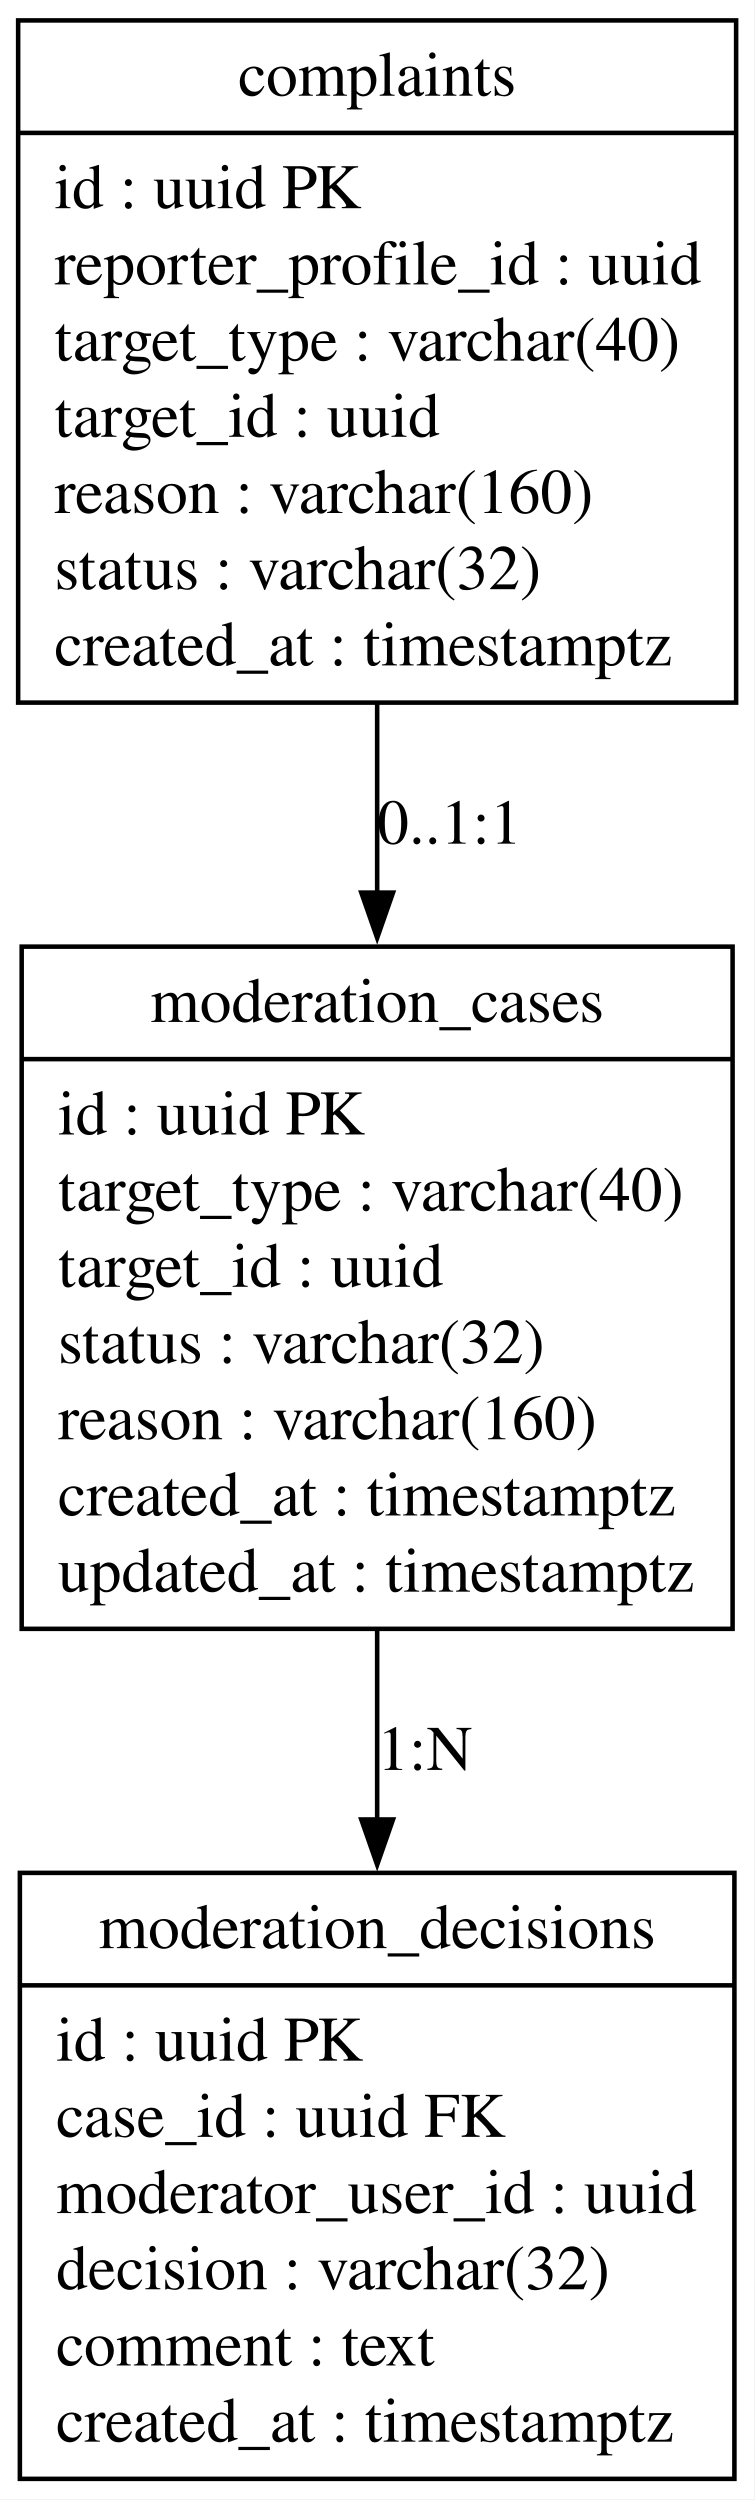
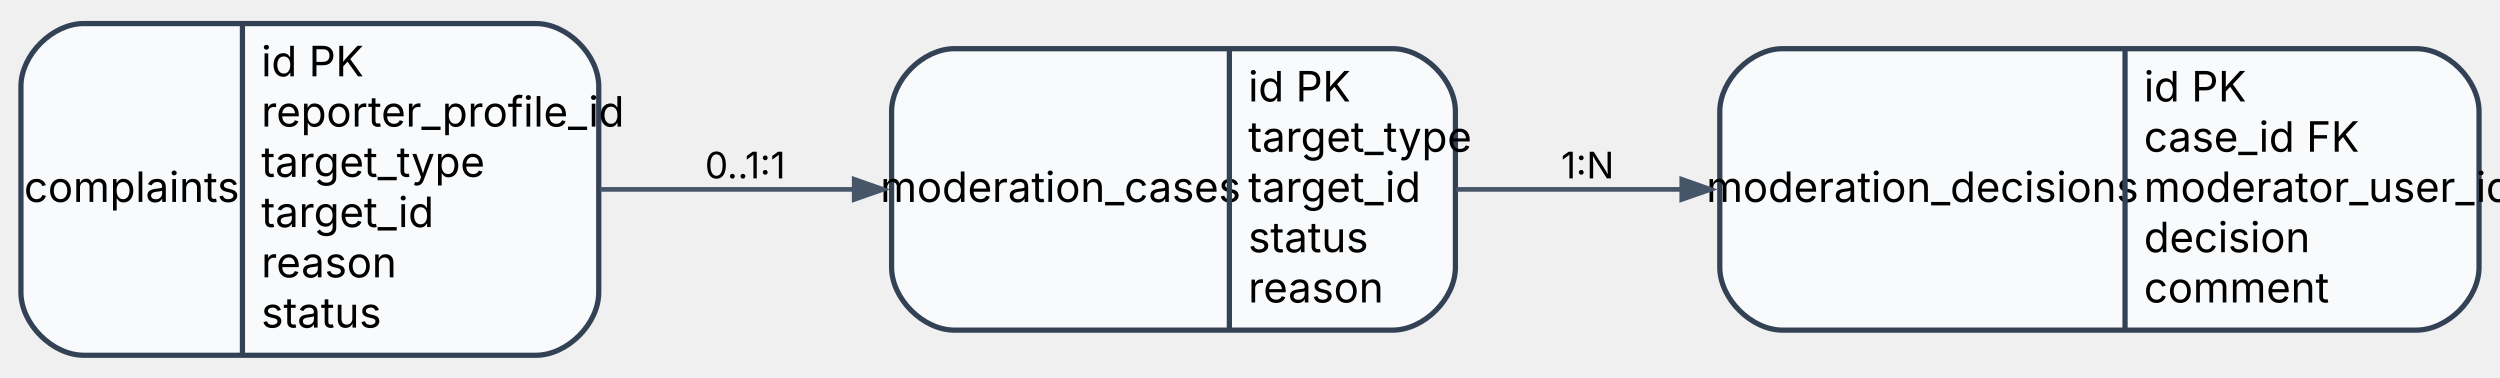
- <svg xmlns="http://www.w3.org/2000/svg" width="462pt" height="1531pt" viewBox="0.00 0.00 462.00 1531.00">
-   <g id="graph0" class="graph" transform="scale(2.77778 2.77778) rotate(0) translate(4 547)">
-     <polygon fill="white" stroke="none" points="-4,4 -4,-547 162.29,-547 162.29,4 -4,4" />
+ <svg xmlns="http://www.w3.org/2000/svg" width="960pt" height="145pt" viewBox="0.00 0.00 960.00 145.00">
+   <g id="graph0" class="graph" transform="scale(2.01029 2.01029) rotate(0) translate(4 68.36)">
    <g id="node1" class="node">
-       <polygon fill="none" stroke="black" points="0.78,-187.9 0.78,-338.3 157.51,-338.3 157.51,-187.9 0.78,-187.9" />
-       <text xml:space="preserve" text-anchor="middle" x="79.15" y="-321.7" font-family="Times,serif" font-size="14.00">moderation_cases</text>
-       <polyline fill="none" stroke="black" points="0.78,-313.5 157.51,-313.5" />
-       <text xml:space="preserve" text-anchor="start" x="8.78" y="-296.9" font-family="Times,serif" font-size="14.00">id : uuid PK</text>
-       <text xml:space="preserve" text-anchor="start" x="8.78" y="-280.1" font-family="Times,serif" font-size="14.00">target_type : varchar(40)</text>
-       <text xml:space="preserve" text-anchor="start" x="8.78" y="-263.3" font-family="Times,serif" font-size="14.00">target_id : uuid</text>
-       <text xml:space="preserve" text-anchor="start" x="8.78" y="-246.5" font-family="Times,serif" font-size="14.00">status : varchar(32)</text>
-       <text xml:space="preserve" text-anchor="start" x="8.78" y="-229.7" font-family="Times,serif" font-size="14.00">reason : varchar(160)</text>
-       <text xml:space="preserve" text-anchor="start" x="8.78" y="-212.9" font-family="Times,serif" font-size="14.00">created_at : timestamptz</text>
-       <text xml:space="preserve" text-anchor="start" x="8.78" y="-196.1" font-family="Times,serif" font-size="14.00">updated_at : timestamptz</text>
+       <path fill="#f8fafc" stroke="#334155" d="M178.31,-5.3C178.31,-5.3 262.01,-5.3 262.01,-5.3 268.01,-5.3 274.01,-11.3 274.01,-17.3 274.01,-17.3 274.01,-47.06 274.01,-47.06 274.01,-53.06 268.01,-59.06 262.01,-59.06 262.01,-59.06 178.31,-59.06 178.31,-59.06 172.31,-59.06 166.31,-53.06 166.31,-47.06 166.31,-47.06 166.31,-17.3 166.31,-17.3 166.31,-11.3 172.31,-5.3 178.31,-5.3" />
+       <text xml:space="preserve" text-anchor="middle" x="198.57" y="-29.78" font-family="Inter" font-size="8.00">moderation_cases</text>
+       <polyline fill="none" stroke="#334155" points="230.83,-5.3 230.83,-59.06" />
+       <text xml:space="preserve" text-anchor="start" x="234.43" y="-48.98" font-family="Inter" font-size="8.00">id PK</text>
+       <text xml:space="preserve" text-anchor="start" x="234.43" y="-39.38" font-family="Inter" font-size="8.00">target_type</text>
+       <text xml:space="preserve" text-anchor="start" x="234.43" y="-29.78" font-family="Inter" font-size="8.00">target_id</text>
+       <text xml:space="preserve" text-anchor="start" x="234.43" y="-20.18" font-family="Inter" font-size="8.00">status</text>
+       <text xml:space="preserve" text-anchor="start" x="234.43" y="-10.58" font-family="Inter" font-size="8.00">reason</text>
    </g>
    <g id="node2" class="node">
-       <polygon fill="none" stroke="black" points="0.38,-0.5 0.38,-134.1 157.91,-134.1 157.91,-0.5 0.38,-0.5" />
-       <text xml:space="preserve" text-anchor="middle" x="79.15" y="-117.5" font-family="Times,serif" font-size="14.00">moderation_decisions</text>
-       <polyline fill="none" stroke="black" points="0.38,-109.3 157.91,-109.3" />
-       <text xml:space="preserve" text-anchor="start" x="8.38" y="-92.7" font-family="Times,serif" font-size="14.00">id : uuid PK</text>
-       <text xml:space="preserve" text-anchor="start" x="8.38" y="-75.9" font-family="Times,serif" font-size="14.00">case_id : uuid FK</text>
-       <text xml:space="preserve" text-anchor="start" x="8.38" y="-59.1" font-family="Times,serif" font-size="14.00">moderator_user_id : uuid</text>
-       <text xml:space="preserve" text-anchor="start" x="8.38" y="-42.3" font-family="Times,serif" font-size="14.00">decision : varchar(32)</text>
-       <text xml:space="preserve" text-anchor="start" x="8.38" y="-25.5" font-family="Times,serif" font-size="14.00">comment : text</text>
-       <text xml:space="preserve" text-anchor="start" x="8.38" y="-8.7" font-family="Times,serif" font-size="14.00">created_at : timestamptz</text>
+       <path fill="#f8fafc" stroke="#334155" d="M336.51,-5.3C336.51,-5.3 457.54,-5.3 457.54,-5.3 463.54,-5.3 469.54,-11.3 469.54,-17.3 469.54,-17.3 469.54,-47.06 469.54,-47.06 469.54,-53.06 463.54,-59.06 457.54,-59.06 457.54,-59.06 336.51,-59.06 336.51,-59.06 330.51,-59.06 324.51,-53.06 324.51,-47.06 324.51,-47.06 324.51,-17.3 324.51,-17.3 324.51,-11.3 330.51,-5.3 336.51,-5.3" />
+       <text xml:space="preserve" text-anchor="middle" x="363.21" y="-29.78" font-family="Inter" font-size="8.00">moderation_decisions</text>
+       <polyline fill="none" stroke="#334155" points="401.92,-5.3 401.92,-59.06" />
+       <text xml:space="preserve" text-anchor="start" x="405.52" y="-48.98" font-family="Inter" font-size="8.00">id PK</text>
+       <text xml:space="preserve" text-anchor="start" x="405.52" y="-39.38" font-family="Inter" font-size="8.00">case_id FK</text>
+       <text xml:space="preserve" text-anchor="start" x="405.52" y="-29.78" font-family="Inter" font-size="8.00">moderator_user_id</text>
+       <text xml:space="preserve" text-anchor="start" x="405.52" y="-20.18" font-family="Inter" font-size="8.00">decision</text>
+       <text xml:space="preserve" text-anchor="start" x="405.52" y="-10.58" font-family="Inter" font-size="8.00">comment</text>
    </g>
    <g id="edge1" class="edge">
-       <path fill="none" stroke="black" d="M79.15,-187.45C79.15,-173.79 79.15,-159.5 79.15,-145.76" />
-       <polygon fill="black" stroke="black" points="82.65,-145.88 79.15,-135.88 75.65,-145.88 82.65,-145.88" />
-       <text xml:space="preserve" text-anchor="middle" x="89.65" y="-156.8" font-family="Times,serif" font-size="14.00">1:N</text>
+       <path fill="none" stroke="#475569" stroke-width="0.9" d="M274.19,-32.18C274.19,-32.18 317.25,-32.18 317.25,-32.18" />
+       <polygon fill="#475569" stroke="#475569" stroke-width="0.9" points="317.25,-34.11 322.75,-32.18 317.25,-30.26 317.25,-34.11" />
+       <text xml:space="preserve" text-anchor="middle" x="299.26" y="-34.28" font-family="Inter" font-size="7.00">1:N</text>
    </g>
    <g id="node3" class="node">
-       <polygon fill="none" stroke="black" points="0,-392.1 0,-542.5 158.29,-542.5 158.29,-392.1 0,-392.1" />
-       <text xml:space="preserve" text-anchor="middle" x="79.15" y="-525.9" font-family="Times,serif" font-size="14.00">complaints</text>
-       <polyline fill="none" stroke="black" points="0,-517.7 158.29,-517.7" />
-       <text xml:space="preserve" text-anchor="start" x="8" y="-501.1" font-family="Times,serif" font-size="14.00">id : uuid PK</text>
-       <text xml:space="preserve" text-anchor="start" x="8" y="-484.3" font-family="Times,serif" font-size="14.00">reporter_profile_id : uuid</text>
-       <text xml:space="preserve" text-anchor="start" x="8" y="-467.5" font-family="Times,serif" font-size="14.00">target_type : varchar(40)</text>
-       <text xml:space="preserve" text-anchor="start" x="8" y="-450.7" font-family="Times,serif" font-size="14.00">target_id : uuid</text>
-       <text xml:space="preserve" text-anchor="start" x="8" y="-433.9" font-family="Times,serif" font-size="14.00">reason : varchar(160)</text>
-       <text xml:space="preserve" text-anchor="start" x="8" y="-417.1" font-family="Times,serif" font-size="14.00">status : varchar(32)</text>
-       <text xml:space="preserve" text-anchor="start" x="8" y="-400.3" font-family="Times,serif" font-size="14.00">created_at : timestamptz</text>
+       <path fill="#f8fafc" stroke="#334155" d="M12,-0.5C12,-0.5 98.37,-0.5 98.37,-0.5 104.37,-0.5 110.37,-6.5 110.37,-12.5 110.37,-12.5 110.37,-51.86 110.37,-51.86 110.37,-57.86 104.37,-63.86 98.37,-63.86 98.37,-63.86 12,-63.86 12,-63.86 6,-63.86 0,-57.86 0,-51.86 0,-51.86 0,-12.5 0,-12.5 0,-6.5 6,-0.5 12,-0.5" />
+       <text xml:space="preserve" text-anchor="middle" x="21.15" y="-29.78" font-family="Inter" font-size="8.00">complaints</text>
+       <polyline fill="none" stroke="#334155" points="42.31,-0.5 42.31,-63.86" />
+       <text xml:space="preserve" text-anchor="start" x="45.91" y="-53.78" font-family="Inter" font-size="8.00">id PK</text>
+       <text xml:space="preserve" text-anchor="start" x="45.91" y="-44.18" font-family="Inter" font-size="8.00">reporter_profile_id</text>
+       <text xml:space="preserve" text-anchor="start" x="45.91" y="-34.58" font-family="Inter" font-size="8.00">target_type</text>
+       <text xml:space="preserve" text-anchor="start" x="45.91" y="-24.98" font-family="Inter" font-size="8.00">target_id</text>
+       <text xml:space="preserve" text-anchor="start" x="45.91" y="-15.38" font-family="Inter" font-size="8.00">reason</text>
+       <text xml:space="preserve" text-anchor="start" x="45.91" y="-5.78" font-family="Inter" font-size="8.00">status</text>
    </g>
    <g id="edge2" class="edge">
-       <path fill="none" stroke="black" d="M79.15,-391.87C79.15,-378.19 79.15,-363.8 79.15,-349.82" />
-       <polygon fill="black" stroke="black" points="82.65,-350.22 79.15,-340.22 75.65,-350.22 82.65,-350.22" />
-       <text xml:space="preserve" text-anchor="middle" x="95.09" y="-361" font-family="Times,serif" font-size="14.00">0..1:1</text>
+       <path fill="none" stroke="#475569" stroke-width="0.9" d="M110.58,-32.18C110.58,-32.18 159.17,-32.18 159.17,-32.18" />
+       <polygon fill="#475569" stroke="#475569" stroke-width="0.9" points="159.17,-34.11 164.67,-32.18 159.17,-30.26 159.17,-34.11" />
+       <text xml:space="preserve" text-anchor="middle" x="138.34" y="-34.28" font-family="Inter" font-size="7.00">0..1:1</text>
    </g>
  </g>
</svg>
